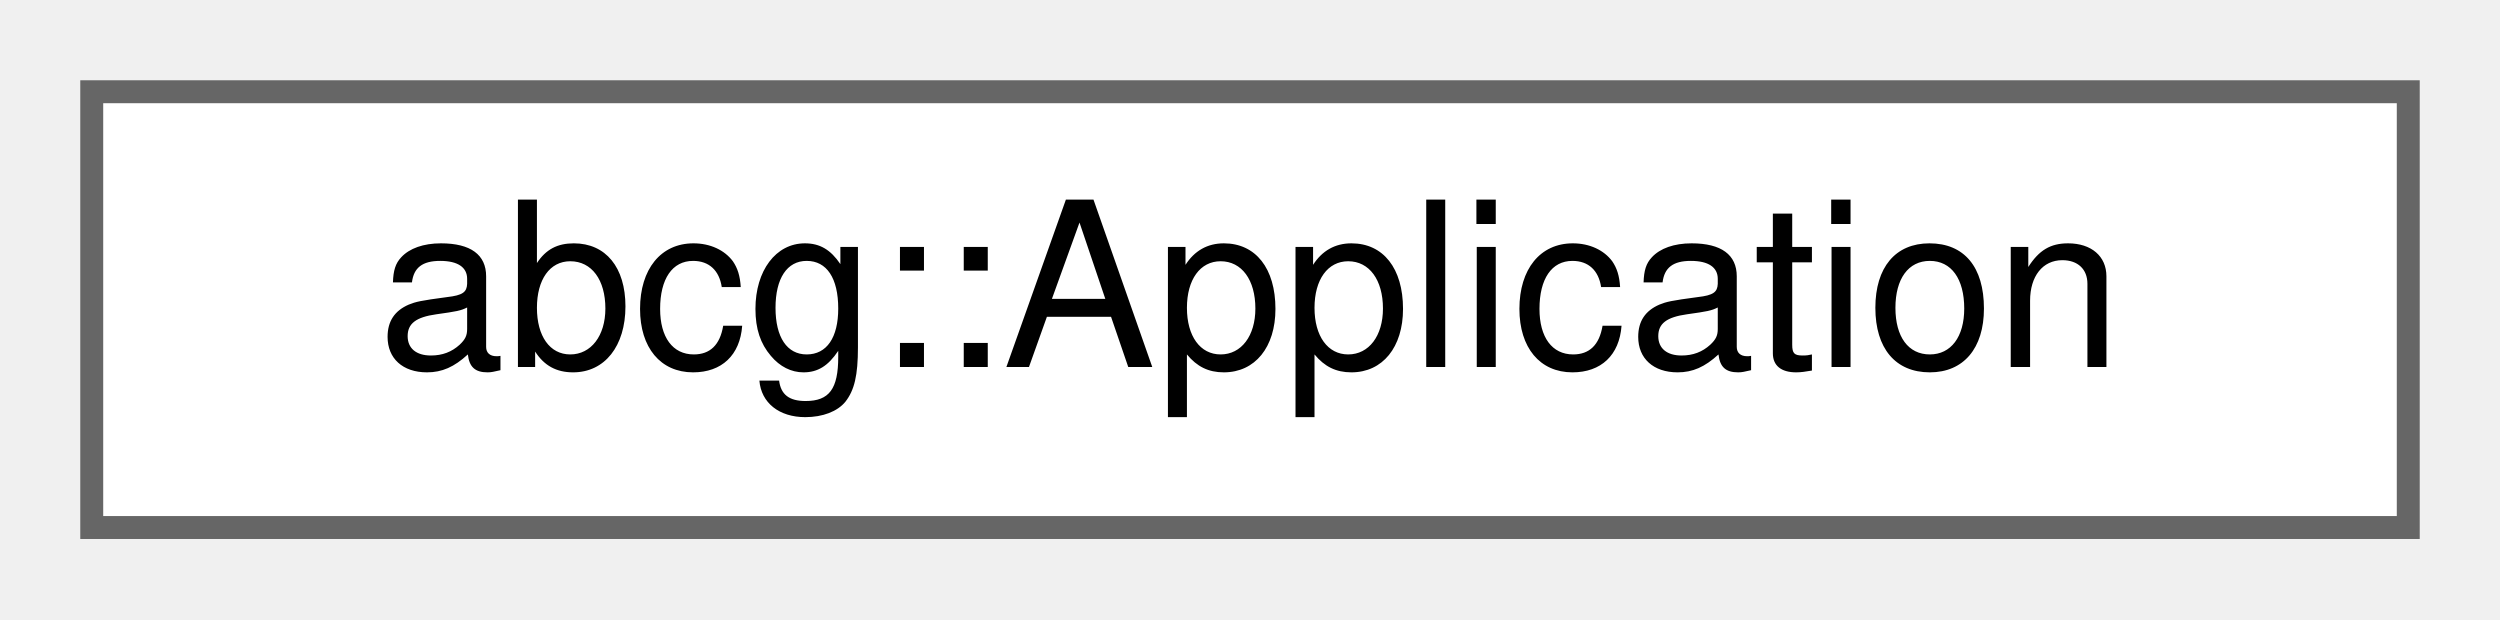
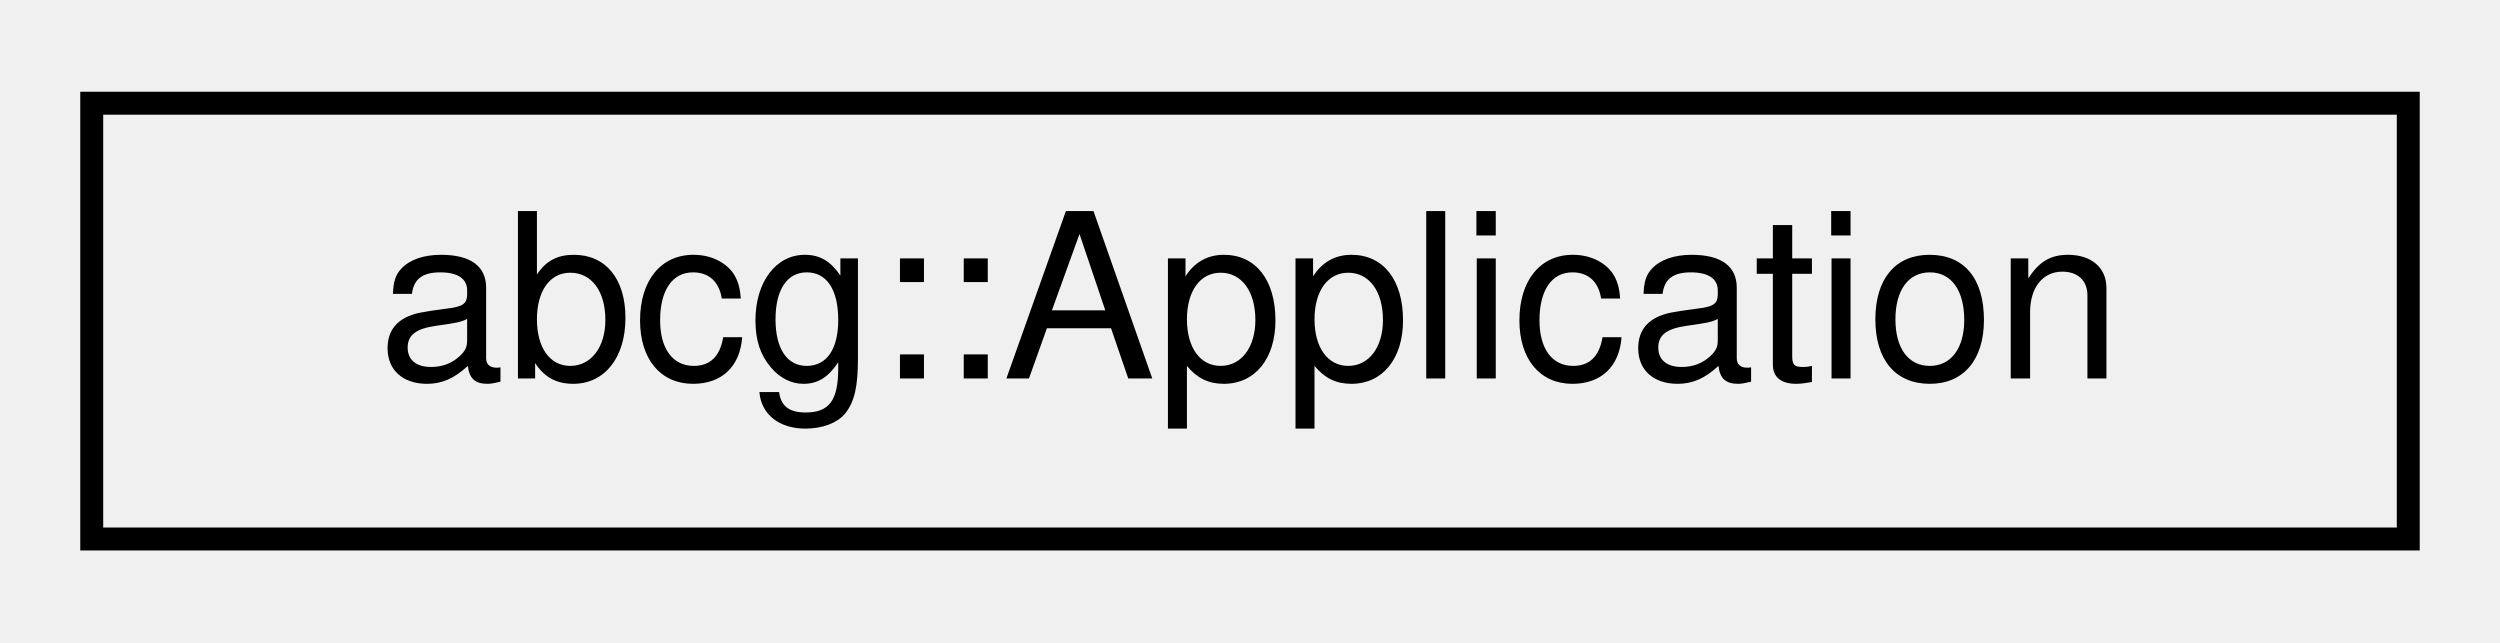
- <svg xmlns="http://www.w3.org/2000/svg" xmlns:xlink="http://www.w3.org/1999/xlink" width="109pt" height="27pt" viewBox="0.00 0.00 109.00 27.00">
-   <g id="graph0" class="graph" transform="scale(1 1) rotate(0) translate(4 23)">
-     <g id="Node000000" class="node">
-       <g id="a_Node000000">
+ <svg xmlns="http://www.w3.org/2000/svg" xmlns:xlink="http://www.w3.org/1999/xlink" width="109pt" height="28pt" viewBox="0.00 0.00 109.00 28.00">
+   <g id="graph0" class="graph" transform="scale(1 1) rotate(0) translate(4 24)">
+     <g id="node1" class="node">
+       <g id="a_node1">
        <a xlink:href="classabcg_1_1Application.html" target="_top" xlink:title="Manages the application's control flow.">
-           <polygon fill="white" stroke="#666666" points="101,-19 0,-19 0,0 101,0 101,-19" />
-           <text text-anchor="middle" x="50.5" y="-7" font-family="Helvetica,sans-Serif" font-size="10.00">abcg::Application</text>
+           <polygon fill="none" stroke="black" points="0,-0.5 0,-19.5 101,-19.5 101,-0.5 0,-0.5" />
+           <text text-anchor="middle" x="50.5" y="-7.5" font-family="Helvetica,sans-Serif" font-size="10.00">abcg::Application</text>
        </a>
      </g>
    </g>
  </g>
</svg>
